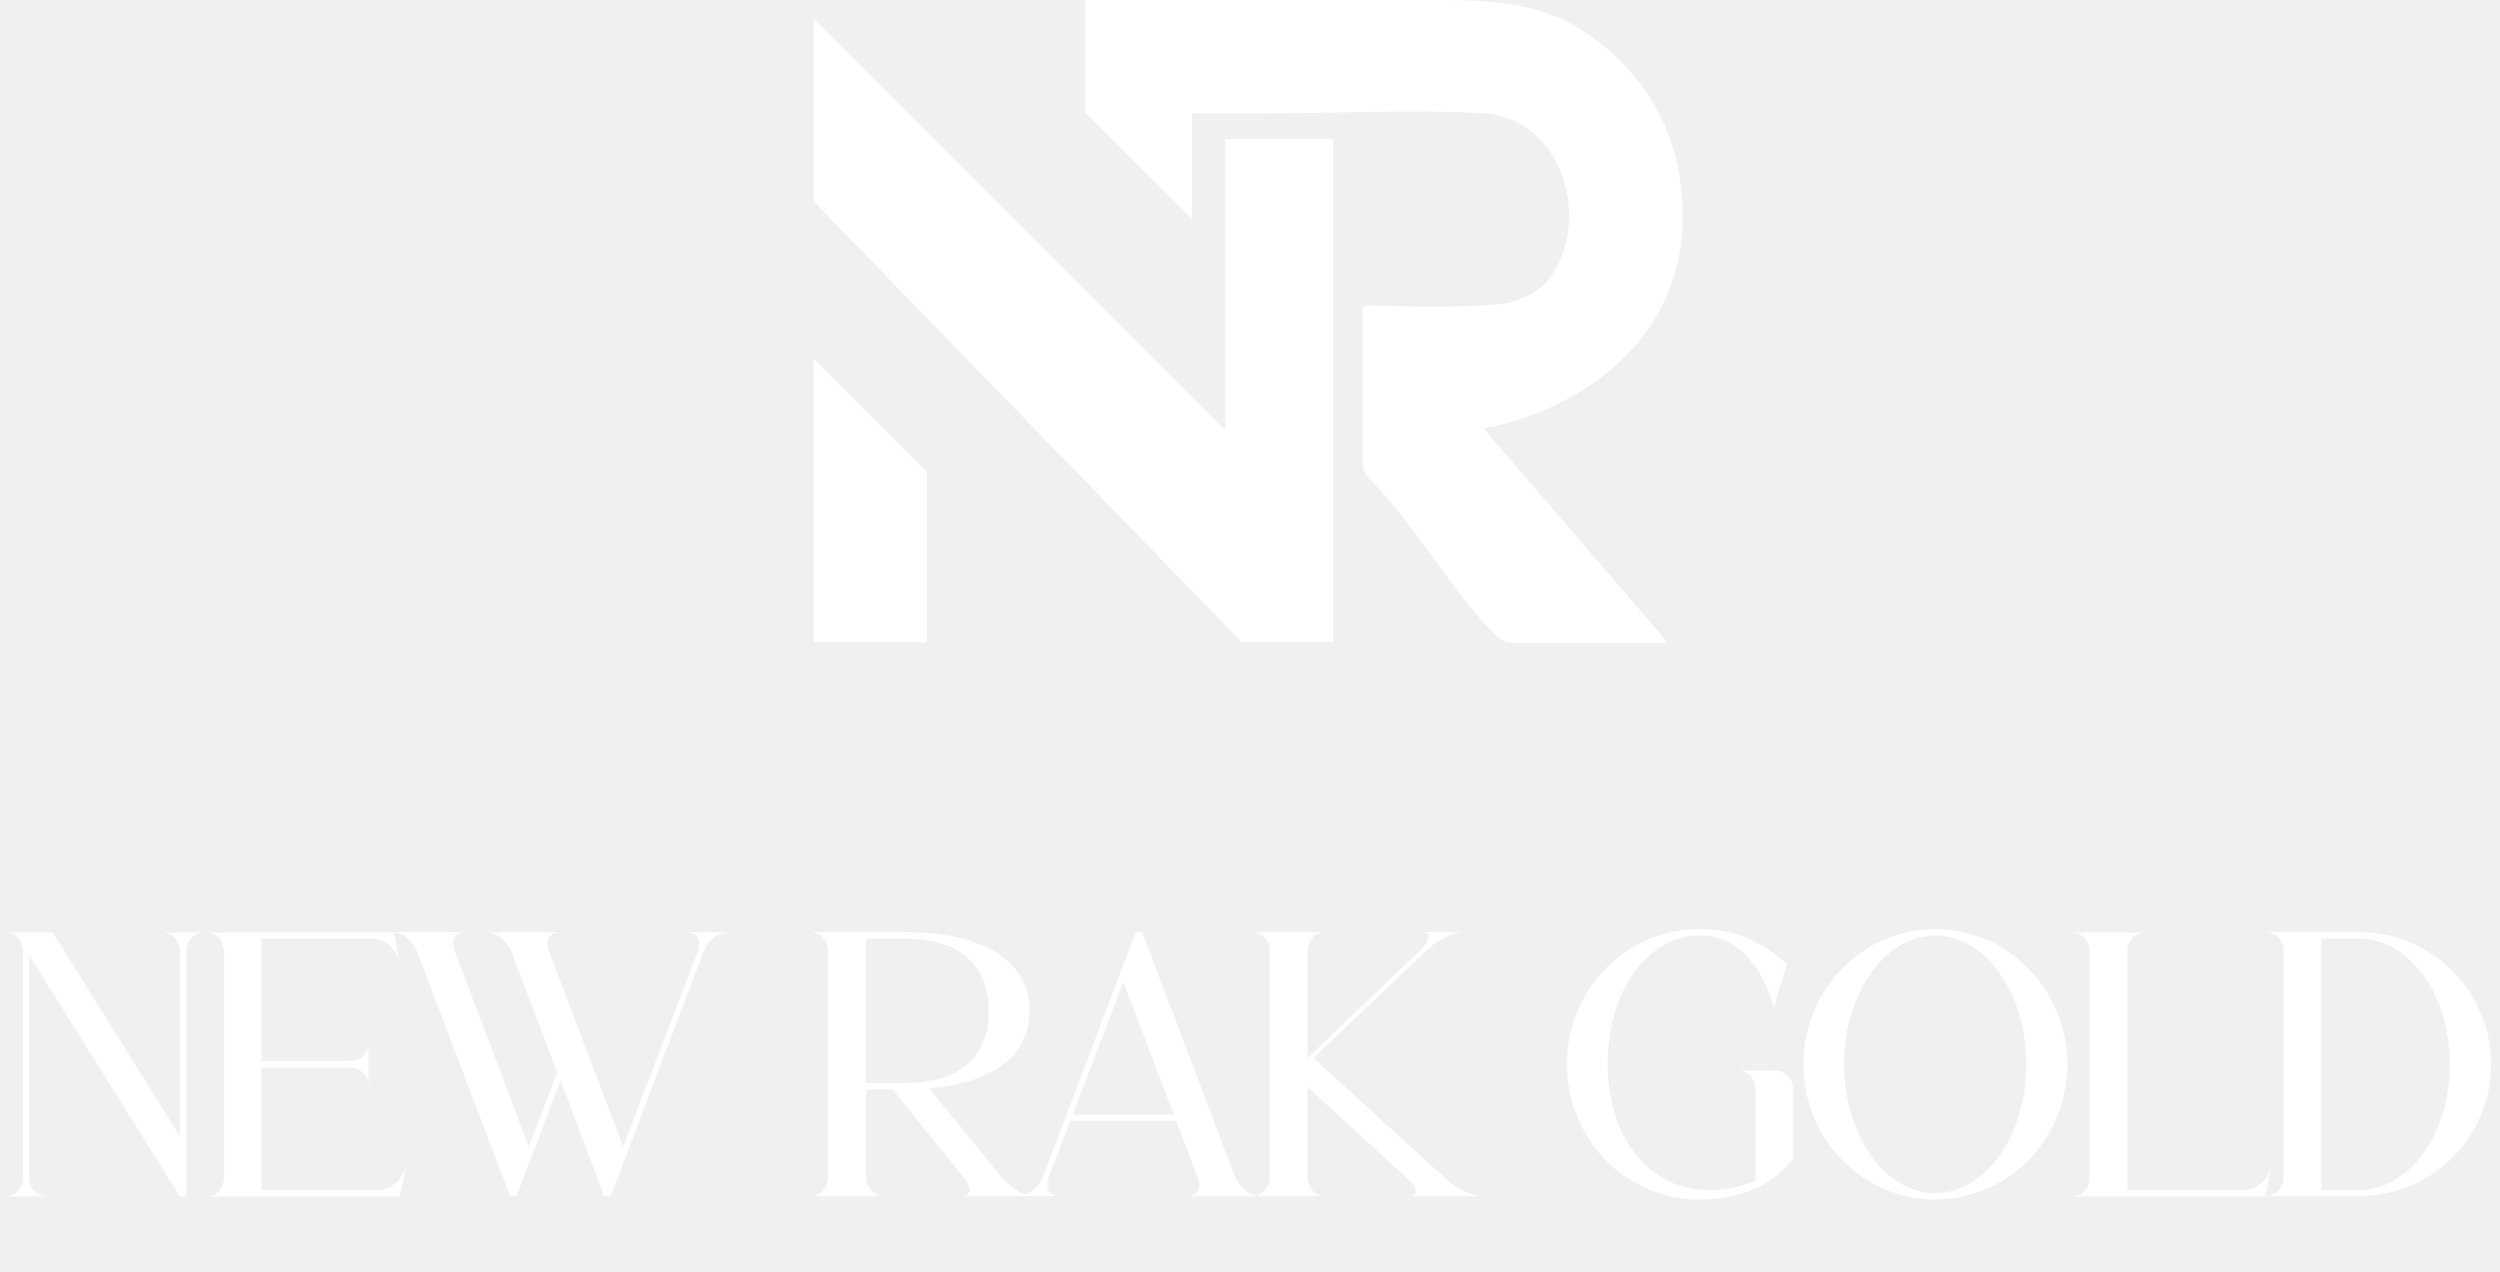
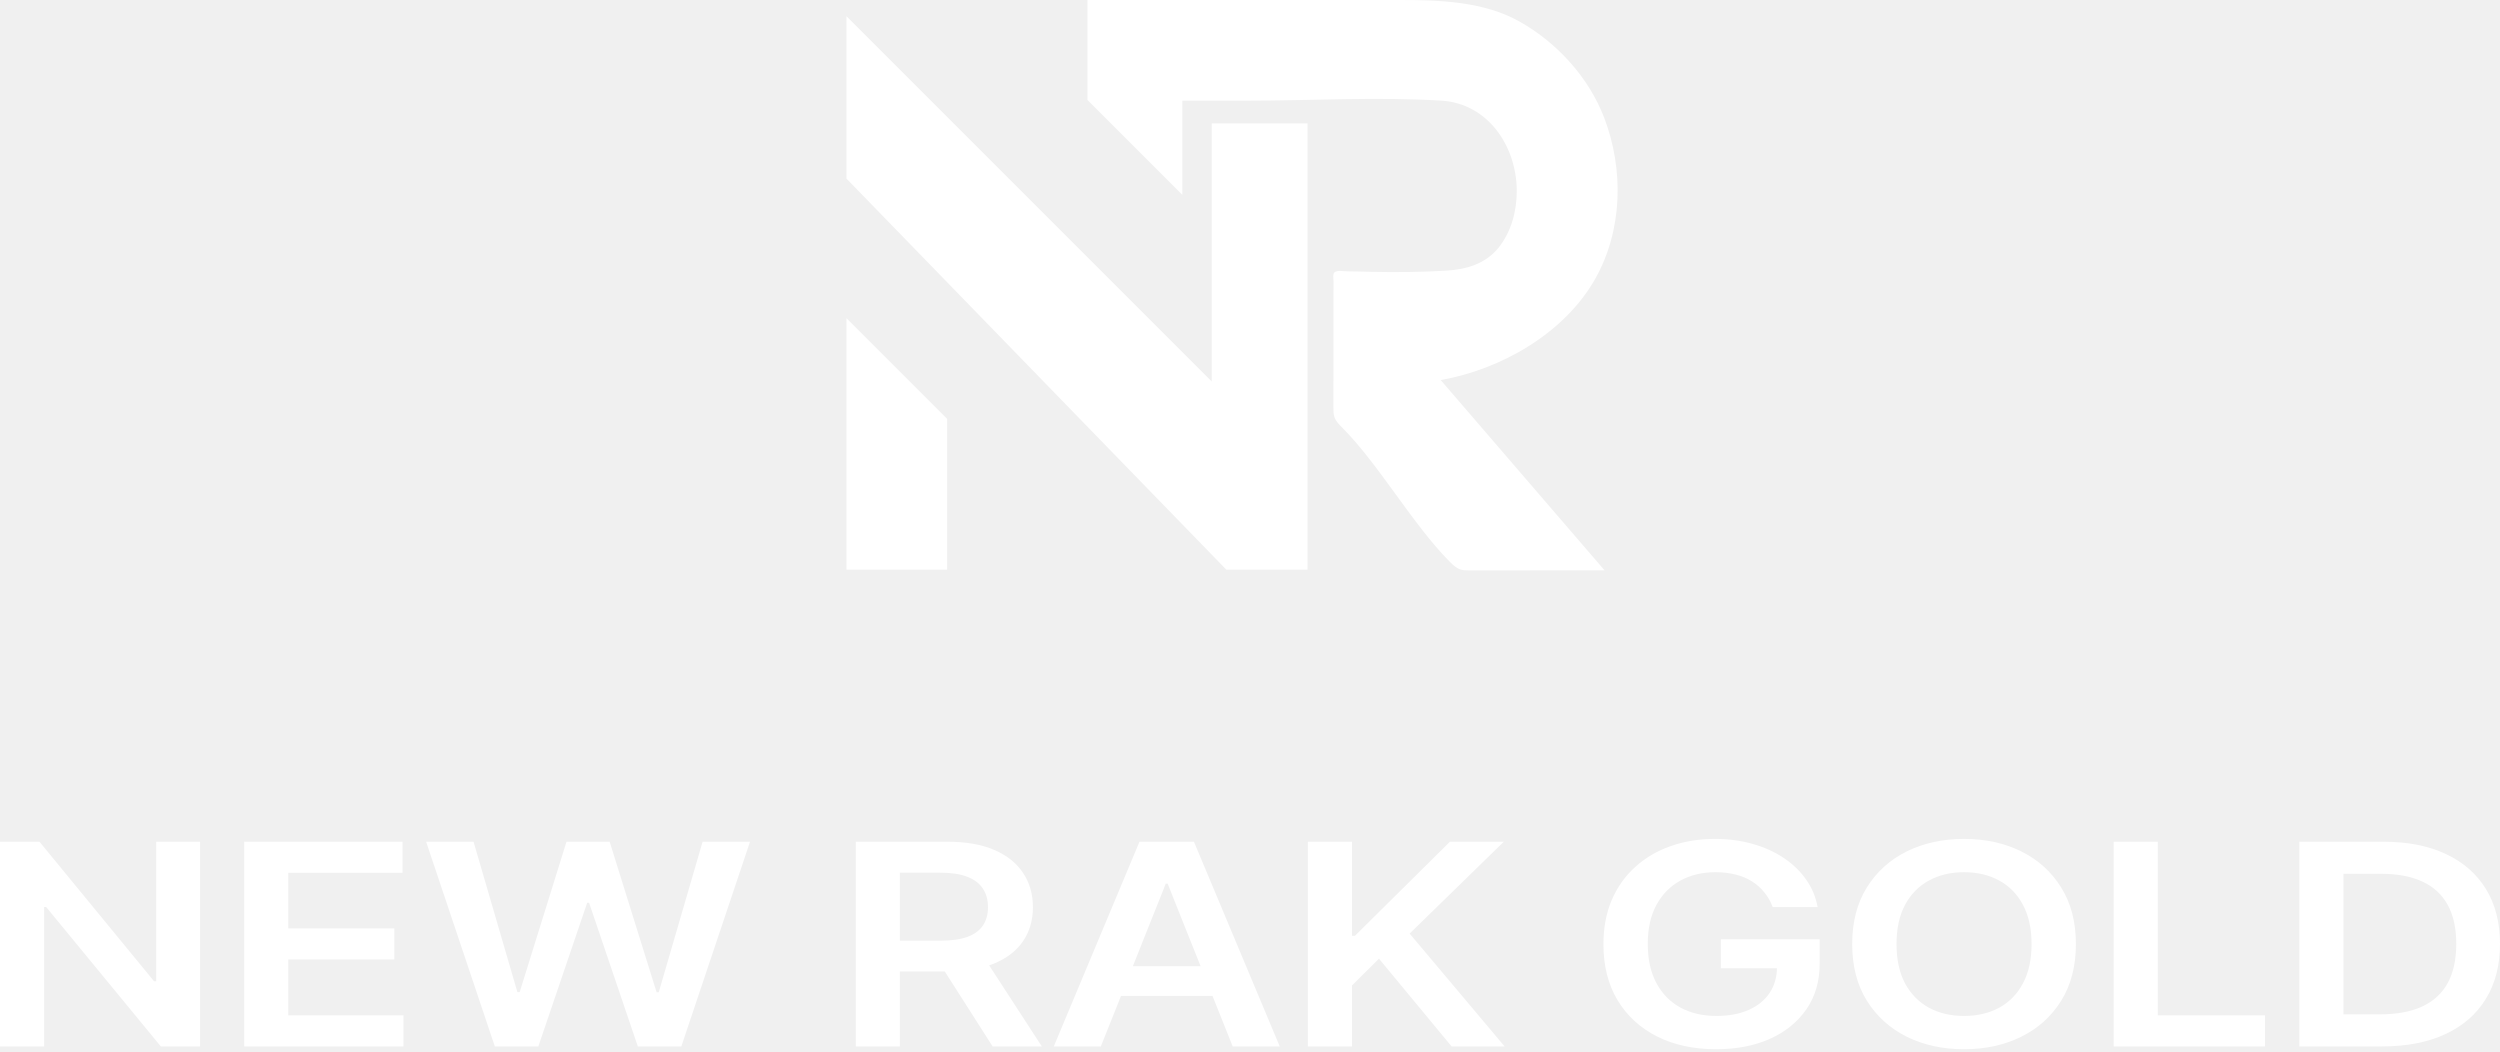
- <svg xmlns="http://www.w3.org/2000/svg" width="464" height="236" viewBox="0 0 464 236" fill="none">
-   <path d="M172.057 119.174H151V66.566L172.057 87.623V119.174Z" fill="white" />
-   <path d="M151 37.359V3.397L227.415 79.812V25.812H247.453L247.452 119.174H230.471L151 37.359Z" fill="white" />
-   <path d="M221.261 40.755L201.414 20.908V-2.28882e-05H245.852H266.863C275.241 -2.28882e-05 284.389 0.323 291.87 4.544C299.709 8.968 306.333 16.256 309.542 24.69C313.627 35.428 313.414 48.086 307.657 58.304C301.228 69.715 287.948 77.287 275.318 79.507L309.592 119.309C300.182 119.316 290.771 119.323 281.361 119.33C280.69 119.331 280.004 119.329 279.371 119.108C278.521 118.812 277.855 118.157 277.219 117.521C269.587 109.889 262.309 97.055 254.677 89.423C254.041 88.788 253.386 88.121 253.092 87.272C252.874 86.643 252.872 85.963 252.872 85.298C252.878 78.264 252.883 71.231 252.888 64.197C252.89 62.43 252.891 60.662 252.893 58.895C252.893 58.316 252.683 57.297 253.119 56.957C253.733 56.478 255.084 56.768 255.812 56.766C257.48 56.761 259.152 56.834 260.823 56.868C266.002 56.971 271.232 56.937 276.405 56.624C280.677 56.366 284.631 55.245 287.428 51.812C290.107 48.441 291.263 44.065 291.229 39.806C291.153 30.589 285.224 21.651 275.457 21.055C262.056 20.238 248.354 21.057 234.924 21.057H221.261V40.755Z" fill="white" />
-   <path d="M29.89 173.07H38.08C34.58 173.07 34.58 176.57 34.58 176.57V222.07H33.39L5.39 177.27V218.57C5.39 218.57 5.39 222.07 8.89 222.07H0.77C4.27 222.07 4.27 218.57 4.27 218.57V176.57C4.27 176.57 4.27 173.07 0.77 173.07H9.8L33.39 210.87V176.57C33.39 176.57 33.39 173.07 29.89 173.07ZM69.874 220.88C74.354 220.88 75.334 216.54 75.404 216.19L74.214 222.07H38.094C41.594 222.07 41.594 218.57 41.594 218.57V176.57C41.594 176.57 41.594 173.07 38.094 173.07H73.094L74.214 178.88C74.144 178.53 73.164 174.19 68.684 174.19H48.524V196.94H64.904C64.904 196.94 68.404 196.94 68.404 193.44V201.63C68.404 198.13 64.904 198.13 64.904 198.13H48.524V220.88H69.874ZM127.352 173H135.542C132.042 173 130.642 176.5 130.642 176.5L113.352 222H112.162L104.042 200.58L95.852 222H94.662L77.372 176.5C77.372 176.5 75.972 173 72.542 173H86.542C83.042 173 84.372 176.5 84.372 176.5L98.162 212.83L103.412 199.04L94.872 176.5C94.872 176.5 93.472 173 90.042 173H104.042C100.542 173 101.872 176.5 101.872 176.5L115.662 212.83L129.522 176.5C129.522 176.5 130.852 173 127.352 173ZM178.256 222C181.686 222 178.886 218.57 178.886 218.57L165.656 202.19H160.756V218.5C160.756 218.5 160.756 222 164.256 222H150.256C153.686 222 153.686 218.5 153.686 218.5V176.5C153.686 176.5 153.686 173 150.256 173H167.756C183.436 173 191.066 178.88 191.066 187.63C191.066 195.47 184.976 200.93 172.446 201.98L185.886 218.5C185.886 218.5 188.756 222 192.256 222H178.256ZM160.756 174.19V201H167.756C178.256 201 183.506 196.1 183.506 187.63C183.506 179.16 178.256 174.19 167.756 174.19H160.756ZM220.184 222C223.684 222 222.284 218.5 222.284 218.5L218.294 208H198.624L194.634 218.5C194.634 218.5 193.304 222 196.804 222H188.684C192.114 222 193.514 218.57 193.514 218.57L210.804 173H211.994L229.284 218.57C229.284 218.57 230.684 222 234.184 222H220.184ZM199.114 206.88H217.874L208.494 182.24L199.114 206.88ZM261.288 222C264.788 222 261.008 218.57 261.008 218.57L242.668 201.7V218.5C242.668 218.5 242.668 222 246.168 222H232.168C235.668 222 235.668 218.5 235.668 218.5V176.5C235.668 176.5 235.668 173 232.168 173H246.168C242.668 173 242.668 176.5 242.668 176.5V196.38L263.458 176.5C263.458 176.5 267.168 173 263.668 173H271.788C268.288 173 264.648 176.5 264.648 176.5L243.788 196.38L268.008 218.5C268.008 218.5 271.788 222 275.288 222H261.288ZM329.325 198.69C332.825 198.69 332.825 202.19 332.825 202.19V215C329.885 218.85 324.635 222.63 315.325 222.63C301.745 222.63 290.825 211.36 290.825 197.5C290.825 183.71 301.745 172.44 315.325 172.44C323.445 172.44 327.575 175.66 331.635 178.81L329.255 187C327.225 180 322.885 173.63 315.605 173.63C305.385 173.63 298.385 184.34 298.385 197.5C298.385 210.73 305.665 220.88 317.355 220.88C320.365 220.88 323.305 220.25 325.825 219.13V202.19C325.825 202.19 325.825 198.69 322.325 198.69H329.325ZM359.212 172.44C372.722 172.44 383.712 183.71 383.712 197.57C383.712 211.36 372.722 222.63 359.212 222.63C345.632 222.63 334.712 211.36 334.712 197.57C334.712 183.71 345.632 172.44 359.212 172.44ZM359.212 221.44C368.522 221.44 376.082 210.73 376.082 197.5C376.082 184.34 368.522 173.63 359.212 173.63C349.832 173.63 342.272 184.34 342.272 197.5C342.272 210.73 349.832 221.44 359.212 221.44ZM416.114 220.88C420.594 220.88 421.574 216.54 421.644 216.19L420.454 222.07H384.334C387.834 222.07 387.834 218.57 387.834 218.57V176.57C387.834 176.57 387.834 173.07 384.334 173.07H398.334C394.834 173.07 394.834 176.57 394.834 176.57V220.88H416.114ZM437.843 173C451.353 173 462.343 183.99 462.343 197.5C462.343 211.08 451.353 222 437.843 222H420.343C423.843 222 423.843 218.5 423.843 218.5V176.5C423.843 176.5 423.843 173 420.343 173H437.843ZM437.843 220.88C447.153 220.88 454.713 210.45 454.713 197.5C454.713 184.62 447.153 174.19 437.843 174.19H430.843V220.88H437.843Z" fill="white" />
+ <svg xmlns="http://www.w3.org/2000/svg" width="523" height="220" viewBox="0 0 523 220" fill="none">
+   <path d="M198.135 119.174H177.078V66.566L198.135 87.623V119.174Z" fill="white" />
+   <path d="M177.078 37.359V3.397L253.493 79.812V25.812H273.531L273.53 119.174H256.549L177.078 37.359Z" fill="white" />
+   <path d="M247.339 40.755L227.492 20.908V-2.28882e-05H271.93H292.941C301.319 -2.28882e-05 310.467 0.323 317.948 4.544C325.787 8.968 332.411 16.256 335.62 24.69C339.705 35.428 339.492 48.086 333.735 58.304C327.306 69.715 314.026 77.287 301.396 79.507L335.67 119.309C326.26 119.316 316.849 119.323 307.439 119.33C306.768 119.331 306.082 119.329 305.449 119.108C304.599 118.812 303.933 118.157 303.297 117.521C295.665 109.889 288.387 97.055 280.755 89.423C280.119 88.788 279.464 88.121 279.17 87.272C278.952 86.643 278.95 85.963 278.95 85.298C278.956 78.264 278.961 71.231 278.966 64.197C278.968 62.43 278.969 60.662 278.971 58.895C278.971 58.316 278.761 57.297 279.197 56.957C279.811 56.478 281.162 56.768 281.89 56.766C283.558 56.761 285.23 56.834 286.901 56.868C292.08 56.971 297.31 56.937 302.483 56.624C306.755 56.366 310.709 55.245 313.506 51.812C316.185 48.441 317.341 44.065 317.307 39.806C317.231 30.589 311.302 21.651 301.535 21.055C288.134 20.238 274.432 21.057 261.002 21.057H247.339V40.755Z" fill="white" />
+   <path d="M41.852 176.086V218.914H33.646L9.649 189.741H9.226V218.914H0V176.086H8.256L32.228 205.279H32.676V176.086H41.852Z" fill="white" />
+   <path d="M51.084 218.914V176.086H84.207V182.589H60.31V194.217H82.492V200.721H60.31V212.411H84.406V218.914H51.084Z" fill="white" />
+   <path d="M103.517 218.914L89.144 176.086H99.066L108.242 207.559H108.714L118.512 176.086H127.539L137.362 207.58H137.809L146.985 176.086H156.907L142.534 218.914H133.433L123.237 188.863H122.839L112.619 218.914H103.517Z" fill="white" />
+   <path d="M179.033 218.914V176.086H198.132C202.044 176.086 205.326 176.657 207.979 177.8C210.648 178.944 212.662 180.547 214.022 182.61C215.398 184.66 216.086 187.051 216.086 189.783C216.086 192.53 215.39 194.914 213.997 196.935C212.621 198.943 210.59 200.497 207.904 201.599C205.219 202.686 201.92 203.23 198.007 203.23H184.405V196.789H196.764C199.052 196.789 200.925 196.524 202.384 195.994C203.843 195.451 204.92 194.663 205.617 193.631C206.329 192.586 206.686 191.303 206.686 189.783C206.686 188.264 206.329 186.967 205.617 185.894C204.904 184.806 203.818 183.984 202.359 183.426C200.9 182.854 199.018 182.568 196.714 182.568H188.259V218.914H179.033ZM205.343 199.508L217.951 218.914H207.656L195.272 199.508H205.343Z" fill="white" />
+   <path d="M230.298 218.914H220.45L238.379 176.086H249.769L267.723 218.914H257.876L244.273 184.869H243.875L230.298 218.914ZM230.621 202.122H257.478V208.354H230.621V202.122Z" fill="white" />
+   <path d="M273.61 218.914V176.086H282.836V195.764H283.458L303.327 176.086H314.592L294.897 195.304L314.766 218.914H303.675L288.481 200.553L282.836 206.158V218.914H273.61Z" fill="white" />
+   <path d="M370.848 189.762C370.434 188.633 369.862 187.622 369.133 186.73C368.42 185.824 367.558 185.05 366.546 184.409C365.552 183.767 364.408 183.286 363.115 182.966C361.822 182.631 360.412 182.464 358.887 182.464C356.152 182.464 353.715 183.042 351.576 184.2C349.438 185.357 347.755 187.058 346.528 189.302C345.318 191.533 344.713 194.252 344.713 197.458C344.713 200.693 345.318 203.432 346.528 205.677C347.738 207.921 349.421 209.629 351.576 210.8C353.731 211.958 356.235 212.536 359.086 212.536C361.672 212.536 363.91 212.118 365.8 211.281C367.707 210.445 369.174 209.26 370.202 207.726C371.23 206.179 371.744 204.366 371.744 202.289L373.833 202.561H360.006V196.496H380.671V201.641C380.671 205.307 379.743 208.479 377.886 211.156C376.029 213.833 373.476 215.896 370.227 217.346C366.977 218.782 363.247 219.5 359.036 219.5C354.345 219.5 350.225 218.615 346.677 216.844C343.146 215.06 340.386 212.529 338.396 209.253C336.424 205.963 335.437 202.059 335.437 197.542C335.437 194.084 336.017 190.996 337.178 188.278C338.355 185.559 339.996 183.252 342.102 181.356C344.207 179.446 346.677 177.996 349.512 177.006C352.347 176.002 355.431 175.5 358.763 175.5C361.581 175.5 364.209 175.849 366.646 176.546C369.083 177.229 371.246 178.205 373.136 179.473C375.043 180.742 376.609 182.248 377.836 183.99C379.063 185.733 379.867 187.657 380.248 189.762H370.848Z" fill="white" />
+   <path d="M434.279 197.5C434.279 202.115 433.251 206.067 431.196 209.357C429.156 212.634 426.371 215.143 422.84 216.886C419.325 218.629 415.338 219.5 410.879 219.5C406.419 219.5 402.424 218.629 398.893 216.886C395.378 215.129 392.593 212.613 390.537 209.337C388.498 206.046 387.479 202.101 387.479 197.5C387.479 192.885 388.498 188.94 390.537 185.663C392.593 182.373 395.378 179.857 398.893 178.114C402.424 176.371 406.419 175.5 410.879 175.5C415.338 175.5 419.325 176.371 422.84 178.114C426.371 179.857 429.156 182.373 431.196 185.663C433.251 188.94 434.279 192.885 434.279 197.5ZM425.004 197.5C425.004 194.252 424.398 191.512 423.188 189.281C421.995 187.037 420.337 185.343 418.215 184.2C416.093 183.042 413.647 182.464 410.879 182.464C408.11 182.464 405.665 183.042 403.543 184.2C401.421 185.343 399.755 187.037 398.545 189.281C397.351 191.512 396.754 194.252 396.754 197.5C396.754 200.748 397.351 203.495 398.545 205.74C399.755 207.97 401.421 209.664 403.543 210.821C405.665 211.965 408.11 212.536 410.879 212.536C413.647 212.536 416.093 211.965 418.215 210.821C420.337 209.664 421.995 207.97 423.188 205.74C424.398 203.495 425.004 200.748 425.004 197.5Z" fill="white" />
+   <path d="M442.181 218.914V176.086H451.407V212.411H473.837V218.914H442.181Z" fill="white" />
+   <path d="M498.282 218.914H481.024V176.086H498.63C503.686 176.086 508.03 176.943 511.66 178.658C515.308 180.359 518.109 182.805 520.066 185.998C522.022 189.191 523 193.011 523 197.458C523 201.92 522.014 205.753 520.041 208.96C518.085 212.167 515.258 214.627 511.561 216.342C507.881 218.057 503.454 218.914 498.282 218.914ZM490.25 212.202H497.834C501.382 212.202 504.341 211.658 506.712 210.57C509.082 209.469 510.865 207.831 512.058 205.656C513.252 203.467 513.849 200.734 513.849 197.458C513.849 194.182 513.252 191.463 512.058 189.302C510.865 187.127 509.099 185.503 506.762 184.43C504.441 183.342 501.556 182.798 498.108 182.798H490.25V212.202Z" fill="white" />
</svg>
